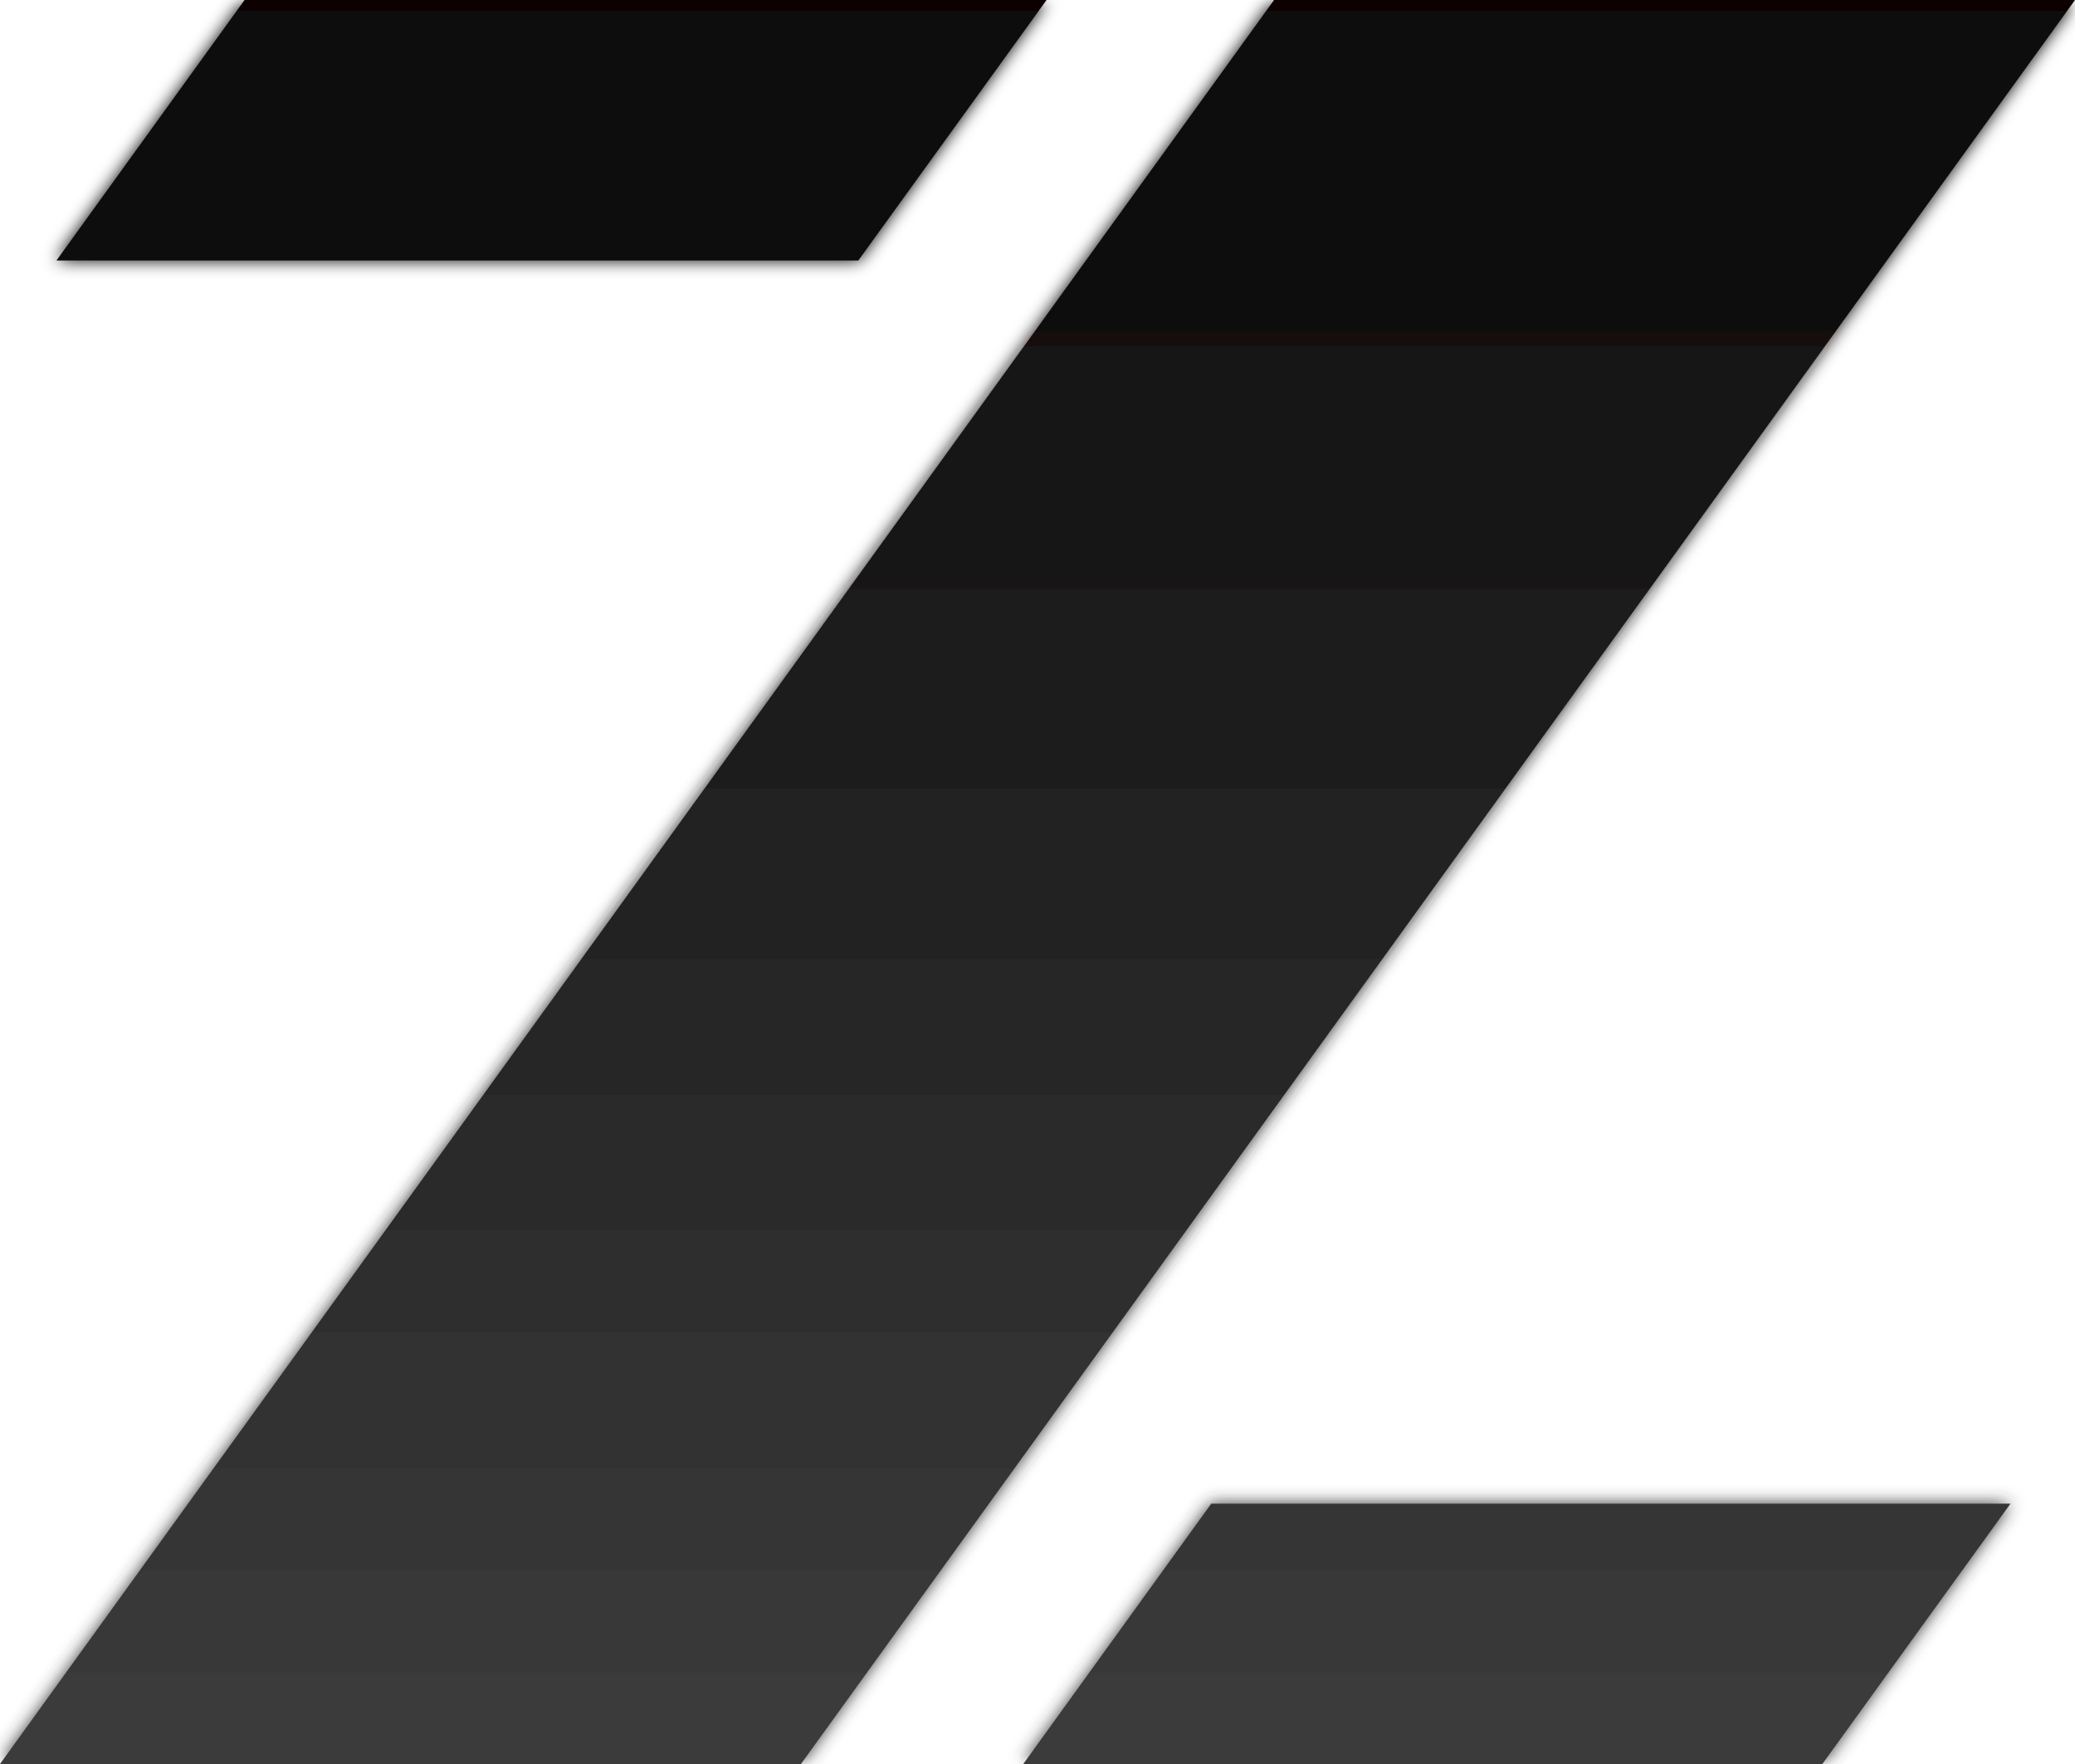
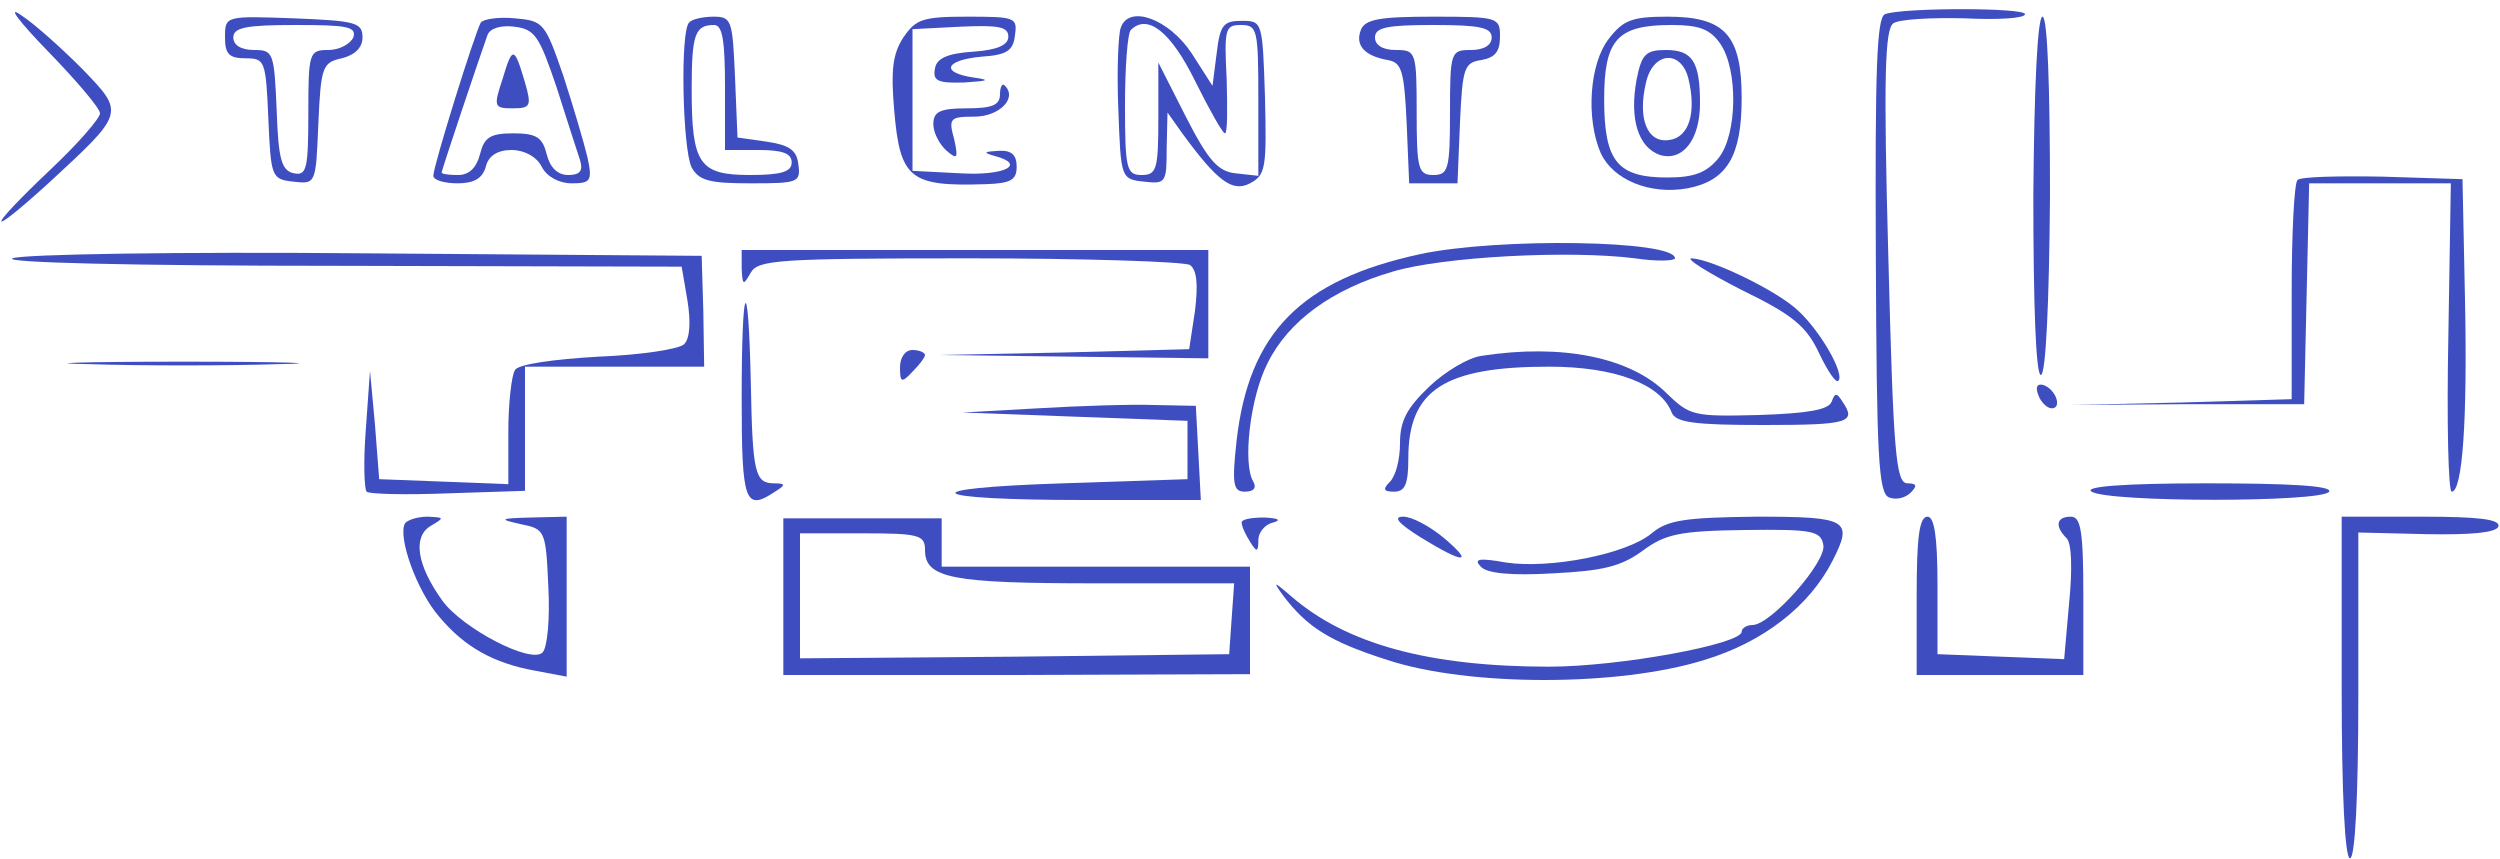
- <svg xmlns="http://www.w3.org/2000/svg" version="1.1" viewBox="0 0 2000 1700">
-   <defs>
-     <style>
-       .cls-1 {
-         fill: url(#gradient1);
-       }
- 
-       .cls-2 {
-         fill: url(#gradient2);
-       }
- 
-       .cls-3 {
-         fill: url(#gradient3);
-       }
-       
-       .glow {
-         filter: url(#glow-filter);
-       }
-       
-       .pulse {
-         animation: pulse 2s ease-in-out infinite;
-       }
-       
-       @keyframes pulse {
-         0%, 100% { opacity: 0.4; }
-         50% { opacity: 1; }
-       }
-       
-       @keyframes shimmer {
-         0% { transform: translateX(-200%); }
-         100% { transform: translateX(200%); }
-       }
-       
-       .shimmer {
-         animation: shimmer 3s ease-in-out infinite;
-       }
-     </style>
-     <filter id="glow-filter" x="-50%" y="-50%" width="200%" height="200%">
-       <feGaussianBlur stdDeviation="8" result="coloredBlur" />
-       <feMerge>
-         <feMergeNode in="coloredBlur" />
-         <feMergeNode in="SourceGraphic" />
-       </feMerge>
-     </filter>
-     <linearGradient id="gradient1" x1="531.58" y1="-4.02" x2="531.58" y2="1661.41" gradientUnits="userSpaceOnUse">
-       <stop offset="0" stop-color="#070606">
-         <animate attributeName="stop-color" values="#070606;#5a5a5a;#070606" dur="1.8s" repeatCount="indefinite" />
-       </stop>
-       <stop offset=".37" stop-color="#1b1b1b">
-         <animate attributeName="stop-color" values="#1b1b1b;#888888;#1b1b1b" dur="1.8s" repeatCount="indefinite" />
-       </stop>
-       <stop offset="1" stop-color="#3b3b3b">
-         <animate attributeName="stop-color" values="#3b3b3b;#cccccc;#3b3b3b" dur="1.8s" repeatCount="indefinite" />
-       </stop>
-     </linearGradient>
-     <linearGradient id="gradient2" x1="1000" y1="-4.02" x2="1000" y2="1661.41" gradientUnits="userSpaceOnUse">
-       <stop offset="0" stop-color="#070606">
-         <animate attributeName="stop-color" values="#070606;#5a5a5a;#070606" dur="1.8s" repeatCount="indefinite" begin="0.6s" />
-       </stop>
-       <stop offset=".37" stop-color="#1b1b1b">
-         <animate attributeName="stop-color" values="#1b1b1b;#888888;#1b1b1b" dur="1.8s" repeatCount="indefinite" begin="0.6s" />
-       </stop>
-       <stop offset="1" stop-color="#3b3b3b">
-         <animate attributeName="stop-color" values="#3b3b3b;#cccccc;#3b3b3b" dur="1.8s" repeatCount="indefinite" begin="0.6s" />
-       </stop>
-     </linearGradient>
-     <linearGradient id="gradient3" x1="1462.04" y1="-4.02" x2="1462.04" y2="1661.41" gradientUnits="userSpaceOnUse">
-       <stop offset="0" stop-color="#070606">
-         <animate attributeName="stop-color" values="#070606;#5a5a5a;#070606" dur="1.8s" repeatCount="indefinite" begin="1.2s" />
-       </stop>
-       <stop offset=".37" stop-color="#1b1b1b">
-         <animate attributeName="stop-color" values="#1b1b1b;#888888;#1b1b1b" dur="1.8s" repeatCount="indefinite" begin="1.2s" />
-       </stop>
-       <stop offset="1" stop-color="#3b3b3b">
-         <animate attributeName="stop-color" values="#3b3b3b;#cccccc;#3b3b3b" dur="1.8s" repeatCount="indefinite" begin="1.2s" />
-       </stop>
-     </linearGradient>
-     <radialGradient id="glow-gradient" cx="50%" cy="50%" r="50%">
-       <stop offset="0%" stop-color="#ffffff" stop-opacity="0.3" />
-       <stop offset="70%" stop-color="#888888" stop-opacity="0.1" />
-       <stop offset="100%" stop-color="#ffffff" stop-opacity="0" />
-     </radialGradient>
-     <linearGradient id="shine-gradient" x1="0%" y1="0%" x2="100%" y2="100%">
-       <stop offset="0%" stop-color="#ffffff" stop-opacity="0" />
-       <stop offset="45%" stop-color="#ffffff" stop-opacity="0" />
-       <stop offset="50%" stop-color="#ffffff" stop-opacity="0.8" />
-       <stop offset="55%" stop-color="#ffffff" stop-opacity="0" />
-       <stop offset="100%" stop-color="#ffffff" stop-opacity="0" />
-     </linearGradient>
-     <clipPath id="shape-clip">
-       <polygon points="1008.73 0 827.29 251.03 54.43 251.03 235.74 0 1008.73 0" />
-       <polygon points="1937.79 1449.1 1756.47 1700 986.3 1700 1167.48 1449.1 1937.79 1449.1" />
-       <polygon points="2000 0 771.98 1700 0 1700 1228.02 0 2000 0" />
-     </clipPath>
-   </defs>
-   <g class="glow breathe">
-     <g class="pulse wave-effect">
-       <polygon class="cls-1" points="1008.73 0 827.29 251.03 54.43 251.03 235.74 0 1008.73 0" />
-       <polygon class="cls-3" points="1937.79 1449.1 1756.47 1700 986.3 1700 1167.48 1449.1 1937.79 1449.1" />
-       <polygon class="cls-2" points="2000 0 771.98 1700 0 1700 1228.02 0 2000 0" />
-     </g>
+ <svg xmlns="http://www.w3.org/2000/svg" version="1.0" width="300pt" height="103pt" viewBox="0 0 300 103" preserveAspectRatio="xMidYMid meet">
+   <g transform="translate(0,103) scale(0.1,-0.1)" fill="#3e4ec1" stroke="none">
+     <path d="M57 969 c35 -36 63 -69 63 -75 0 -6 -27 -37 -60 -68 -77 -73 -78 -85 -2 -16 92 85 92 84 41 137 -24 24 -57 54 -74 65 -17 12 -2 -8 32 -43z" />
+     <path d="M2262 1013 c-10 -4 -12 -67 -11 -290 1 -241 3 -285 16 -290 8 -3 19 -1 26 6 8 8 7 11 -4 11 -14 0 -17 36 -23 272 -6 217 -4 273 6 280 7 5 46 7 86 6 39 -2 72 0 72 5 0 8 -147 8 -168 0z" />
+     <path d="M270 985 c0 -20 5 -25 25 -25 23 0 24 -3 27 -72 3 -71 4 -73 30 -76 27 -3 27 -3 30 69 3 69 5 74 28 79 16 4 25 13 25 25 0 18 -8 20 -82 23 -83 3 -83 3 -83 -23z m154 0 c-4 -8 -17 -15 -30 -15 -23 0 -24 -3 -24 -76 0 -66 -2 -75 -17 -72 -15 3 -19 16 -21 76 -3 69 -4 72 -27 72 -16 0 -25 6 -25 15 0 12 15 15 75 15 62 0 73 -2 69 -15z" />
+     <path d="M577 1003 c-7 -12 -57 -172 -57 -184 0 -5 13 -9 29 -9 20 0 30 6 34 20 3 13 14 20 31 20 15 0 30 -8 36 -20 6 -12 21 -20 36 -20 23 0 25 3 19 31 -4 17 -17 61 -29 98 -22 64 -24 66 -58 69 -20 2 -38 -1 -41 -5z m91 -78 c12 -38 25 -78 28 -87 4 -13 0 -18 -14 -18 -13 0 -22 9 -26 25 -5 20 -12 25 -40 25 -28 0 -35 -5 -40 -25 -4 -16 -13 -25 -26 -25 -11 0 -20 1 -20 3 0 3 45 137 55 165 3 8 16 12 32 10 25 -3 30 -11 51 -73z" />
+     <path d="M603 935 c-11 -33 -10 -35 12 -35 22 0 23 3 15 31 -13 44 -15 44 -27 4z" />
+     <path d="M827 1003 c-11 -10 -8 -152 3 -174 9 -16 22 -19 71 -19 57 0 60 1 57 23 -2 17 -11 23 -38 27 l-35 5 -3 73 c-3 68 -4 72 -26 72 -12 0 -26 -3 -29 -7z m43 -78 l0 -75 40 0 c29 0 40 -4 40 -15 0 -11 -12 -15 -50 -15 -61 0 -70 13 -70 103 0 66 4 77 27 77 10 0 13 -19 13 -75z" />
+     <path d="M1084 985 c-13 -20 -15 -40 -11 -87 7 -83 19 -92 110 -89 30 1 37 5 37 21 0 14 -6 20 -22 19 -17 -1 -19 -2 -5 -6 39 -10 14 -24 -40 -21 l-58 3 0 85 0 85 58 3 c45 2 57 0 57 -12 0 -10 -13 -16 -42 -18 -31 -2 -44 -8 -46 -20 -3 -15 3 -18 35 -17 30 2 32 3 11 6 -40 6 -34 21 10 25 30 2 38 7 40 26 3 21 0 22 -57 22 -54 0 -62 -3 -77 -25z" />
+     <path d="M1345 997 c-3 -7 -5 -52 -3 -98 3 -83 3 -84 31 -87 26 -3 27 -1 27 40 l1 43 17 -24 c43 -59 61 -72 82 -61 19 10 20 19 18 103 -3 91 -3 92 -28 92 -22 0 -26 -5 -30 -39 l-5 -39 -25 39 c-27 41 -75 59 -85 31z m89 -64 c17 -34 33 -63 36 -63 3 0 3 29 2 65 -3 60 -2 65 17 65 20 0 21 -5 21 -91 l0 -90 -27 3 c-21 2 -33 15 -60 68 l-33 65 0 -67 c0 -61 -2 -68 -20 -68 -18 0 -20 7 -20 83 0 46 3 87 7 91 20 20 48 -2 77 -61z" />
+     <path d="M1633 994 c-7 -18 4 -31 32 -36 17 -3 20 -12 23 -76 l3 -72 29 0 29 0 3 73 c3 66 5 72 26 75 16 3 22 10 22 28 0 23 -2 24 -80 24 -64 0 -82 -3 -87 -16z m157 -9 c0 -9 -9 -15 -25 -15 -24 0 -25 -2 -25 -75 0 -68 -2 -75 -20 -75 -18 0 -20 7 -20 75 0 73 -1 75 -25 75 -16 0 -25 6 -25 15 0 12 14 15 70 15 56 0 70 -3 70 -15z" />
+     <path d="M1931 984 c-24 -30 -28 -97 -10 -138 15 -32 59 -50 104 -42 47 9 65 38 65 108 0 76 -20 98 -89 98 -42 0 -53 -4 -70 -26z m133 -6 c22 -31 21 -110 -2 -138 -14 -17 -29 -23 -61 -23 -60 0 -76 19 -76 94 0 72 16 89 81 89 33 0 46 -5 58 -22z" />
+     <path d="M1964 935 c-9 -48 2 -82 28 -91 27 -8 48 18 48 62 0 50 -9 64 -41 64 -24 0 -29 -5 -35 -35z m62 1 c10 -41 1 -71 -23 -74 -26 -4 -38 25 -28 68 8 38 42 41 51 6z" />
+     <path d="M2440 795 c0 -130 3 -215 9 -215 6 0 10 86 11 215 0 132 -3 215 -9 215 -6 0 -10 -84 -11 -215z" />
+     <path d="M1200 917 c0 -13 -9 -17 -40 -17 -32 0 -40 -4 -40 -19 0 -10 7 -24 16 -32 13 -11 14 -9 9 14 -7 25 -5 27 24 27 30 0 52 22 37 37 -3 4 -6 -1 -6 -10z" />
+     <path d="M2757 814 c-4 -4 -7 -65 -7 -135 l0 -128 -132 -4 -133 -3 140 1 140 0 3 133 3 132 85 0 85 0 -3 -185 c-2 -102 0 -185 4 -185 13 0 19 86 16 230 l-3 145 -95 3 c-53 1 -99 0 -103 -4z" />
+     <path d="M1704 725 c-143 -31 -205 -94 -220 -223 -6 -54 -4 -62 10 -62 11 0 14 5 10 12 -13 21 -4 101 17 142 25 51 78 89 150 110 60 18 212 26 291 16 26 -4 48 -3 48 0 0 22 -213 25 -306 5z" />
+     <path d="M15 720 c-12 -5 140 -9 392 -9 l411 -1 7 -41 c4 -25 3 -45 -4 -52 -6 -6 -52 -13 -103 -15 -53 -3 -96 -9 -100 -16 -4 -6 -8 -39 -8 -74 l0 -63 -77 3 -78 3 -5 65 -6 65 -5 -70 c-3 -38 -2 -72 1 -75 3 -3 47 -4 98 -2 l92 3 0 75 0 74 108 0 107 0 -1 66 -2 67 -403 3 c-225 2 -413 -1 -424 -6z" />
+     <path d="M890 708 c1 -21 2 -21 11 -5 9 15 32 17 262 17 139 0 258 -4 265 -8 8 -6 10 -22 6 -55 l-7 -46 -151 -4 -151 -3 163 -2 162 -2 0 65 0 65 -280 0 -280 0 0 -22z" />
+     <path d="M2090 682 c62 -30 78 -44 93 -76 10 -21 20 -36 23 -33 8 8 -21 59 -48 84 -25 24 -104 62 -128 63 -8 0 19 -17 60 -38z" />
+     <path d="M890 552 c0 -125 4 -136 40 -112 13 8 13 10 -1 10 -23 0 -26 12 -28 120 -3 138 -11 124 -11 -18z" />
+     <path d="M1080 589 c0 -18 2 -19 15 -5 8 8 15 17 15 20 0 3 -7 6 -15 6 -9 0 -15 -9 -15 -21z" />
+     <path d="M1778 603 c-16 -2 -44 -19 -63 -37 -27 -26 -35 -41 -35 -68 0 -19 -5 -39 -12 -46 -9 -9 -8 -12 5 -12 13 0 17 9 17 40 0 82 43 110 169 110 79 0 134 -21 147 -55 5 -12 27 -15 110 -15 103 0 112 3 95 28 -7 11 -9 11 -13 0 -4 -10 -29 -14 -87 -16 -79 -2 -83 -1 -111 26 -43 43 -125 60 -222 45z" />
+     <path d="M108 593 c61 -2 163 -2 225 0 61 1 11 3 -113 3 -124 0 -174 -2 -112 -3z" />
+     <path d="M2446 556 c3 -9 11 -16 16 -16 13 0 5 23 -10 28 -7 2 -10 -2 -6 -12z" />
+     <path d="M1245 540 l-90 -5 135 -5 135 -5 0 -35 0 -35 -150 -5 c-184 -6 -166 -20 26 -20 l140 0 -3 57 -3 56 -50 1 c-27 1 -90 -1 -140 -4z" />
+     <path d="M2510 440 c20 -13 277 -13 285 0 4 7 -47 10 -147 10 -102 0 -148 -4 -138 -10z" />
+     <path d="M486 402 c-9 -16 14 -81 41 -112 30 -36 65 -56 116 -65 l37 -7 0 96 0 96 -42 -1 c-39 -1 -40 -2 -13 -8 29 -6 30 -7 33 -75 2 -38 -1 -73 -7 -79 -14 -14 -96 29 -120 62 -31 43 -36 77 -14 90 17 10 16 10 -4 11 -12 0 -24 -4 -27 -8z" />
+     <path d="M940 314 l0 -94 280 0 280 1 0 64 0 65 -185 0 -185 0 0 29 0 29 -95 0 -95 0 0 -94z m170 56 c0 -34 32 -40 205 -40 l166 0 -3 -42 -3 -43 -257 -3 -258 -2 0 75 0 75 75 0 c68 0 75 -2 75 -20z" />
+     <path d="M1490 403 c0 -5 5 -15 10 -23 8 -13 10 -13 10 2 0 9 8 19 18 21 10 3 6 5 -10 6 -16 0 -28 -2 -28 -6z" />
+     <path d="M1705 385 c52 -32 65 -32 27 0 -17 14 -38 25 -48 25 -13 0 -6 -8 21 -25z" />
+     <path d="M1982 390 c-30 -25 -122 -43 -175 -35 -33 6 -39 4 -30 -5 7 -8 36 -11 87 -8 59 3 81 8 107 27 27 20 44 24 123 25 81 1 91 -1 94 -18 4 -20 -63 -96 -85 -96 -7 0 -13 -4 -13 -8 0 -15 -147 -42 -231 -42 -144 0 -243 27 -309 84 -22 19 -23 19 -10 1 29 -38 56 -55 125 -77 97 -32 278 -32 380 0 70 21 126 64 154 119 25 49 19 53 -91 53 -86 -1 -107 -4 -126 -20z" />
+     <path d="M2300 315 l0 -95 100 0 100 0 0 95 c0 78 -3 95 -15 95 -17 0 -20 -11 -5 -26 6 -6 7 -37 3 -77 l-6 -68 -76 3 -76 3 0 83 c0 59 -4 82 -12 82 -10 0 -13 -26 -13 -95z" />
+     <path d="M2810 205 c0 -130 4 -205 10 -205 6 0 10 72 10 196 l0 195 82 -2 c55 -1 83 2 86 9 3 9 -24 12 -92 12 l-96 0 0 -205z" />
  </g>
</svg>
